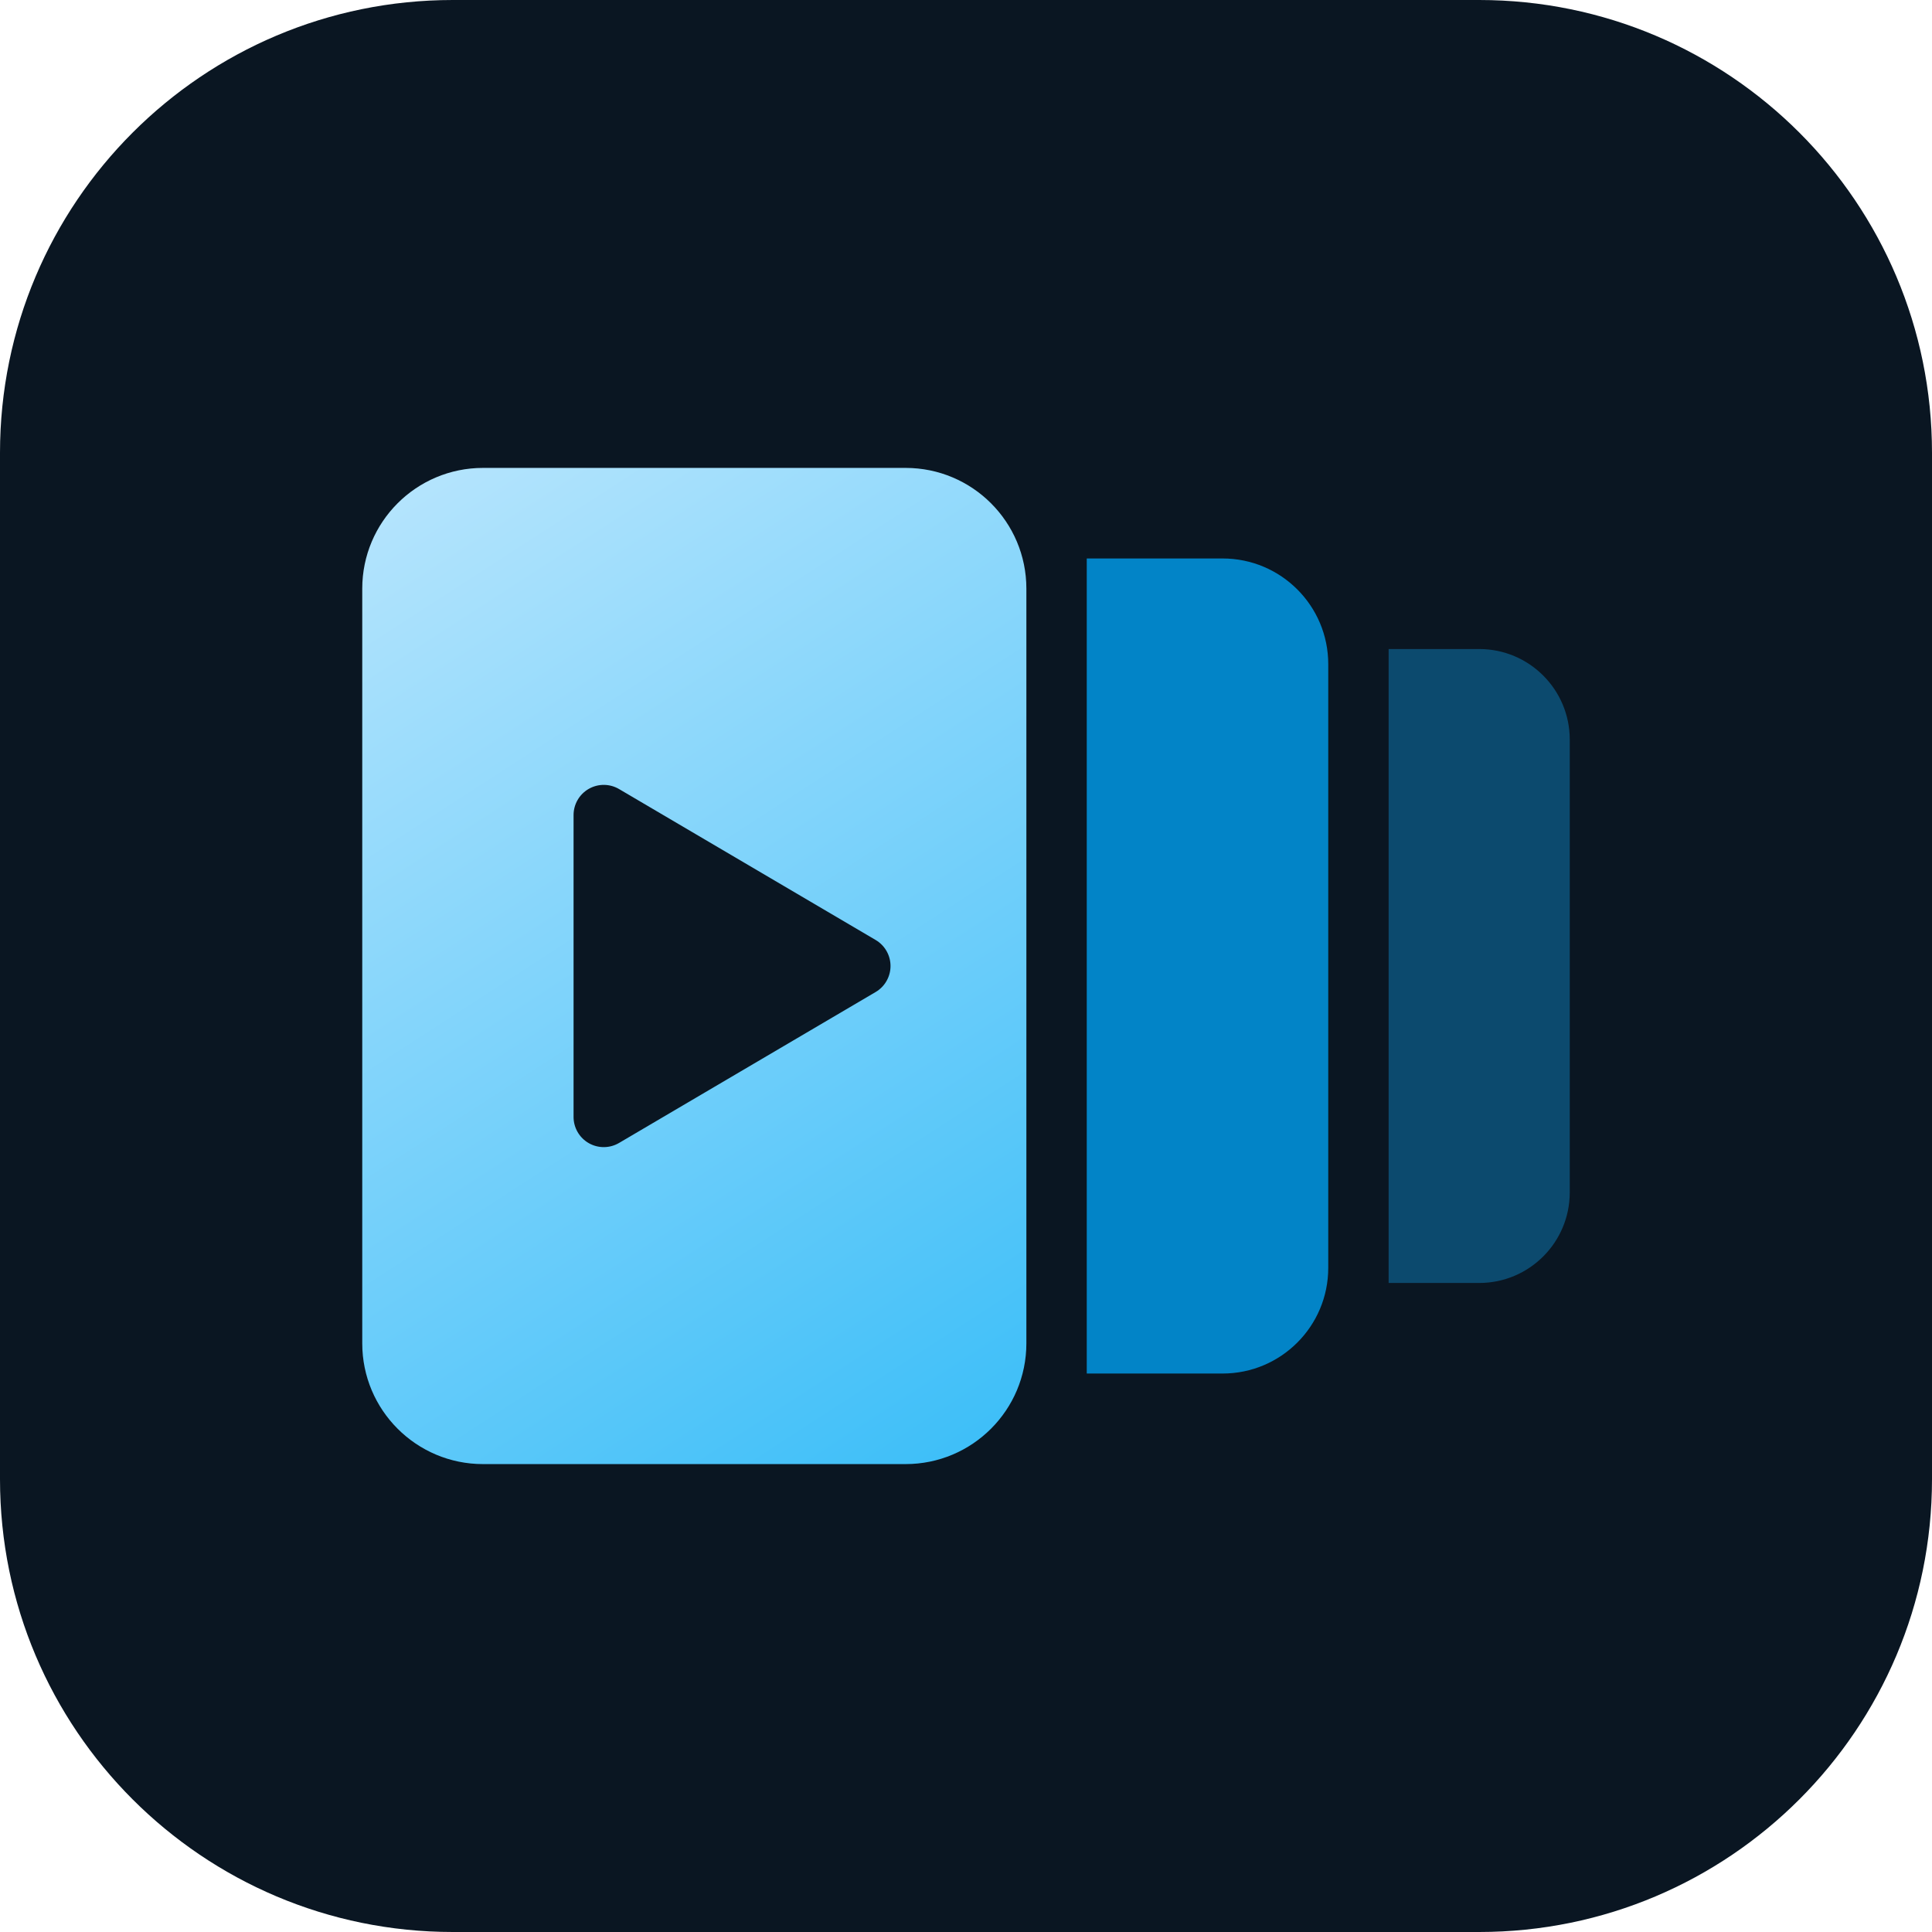
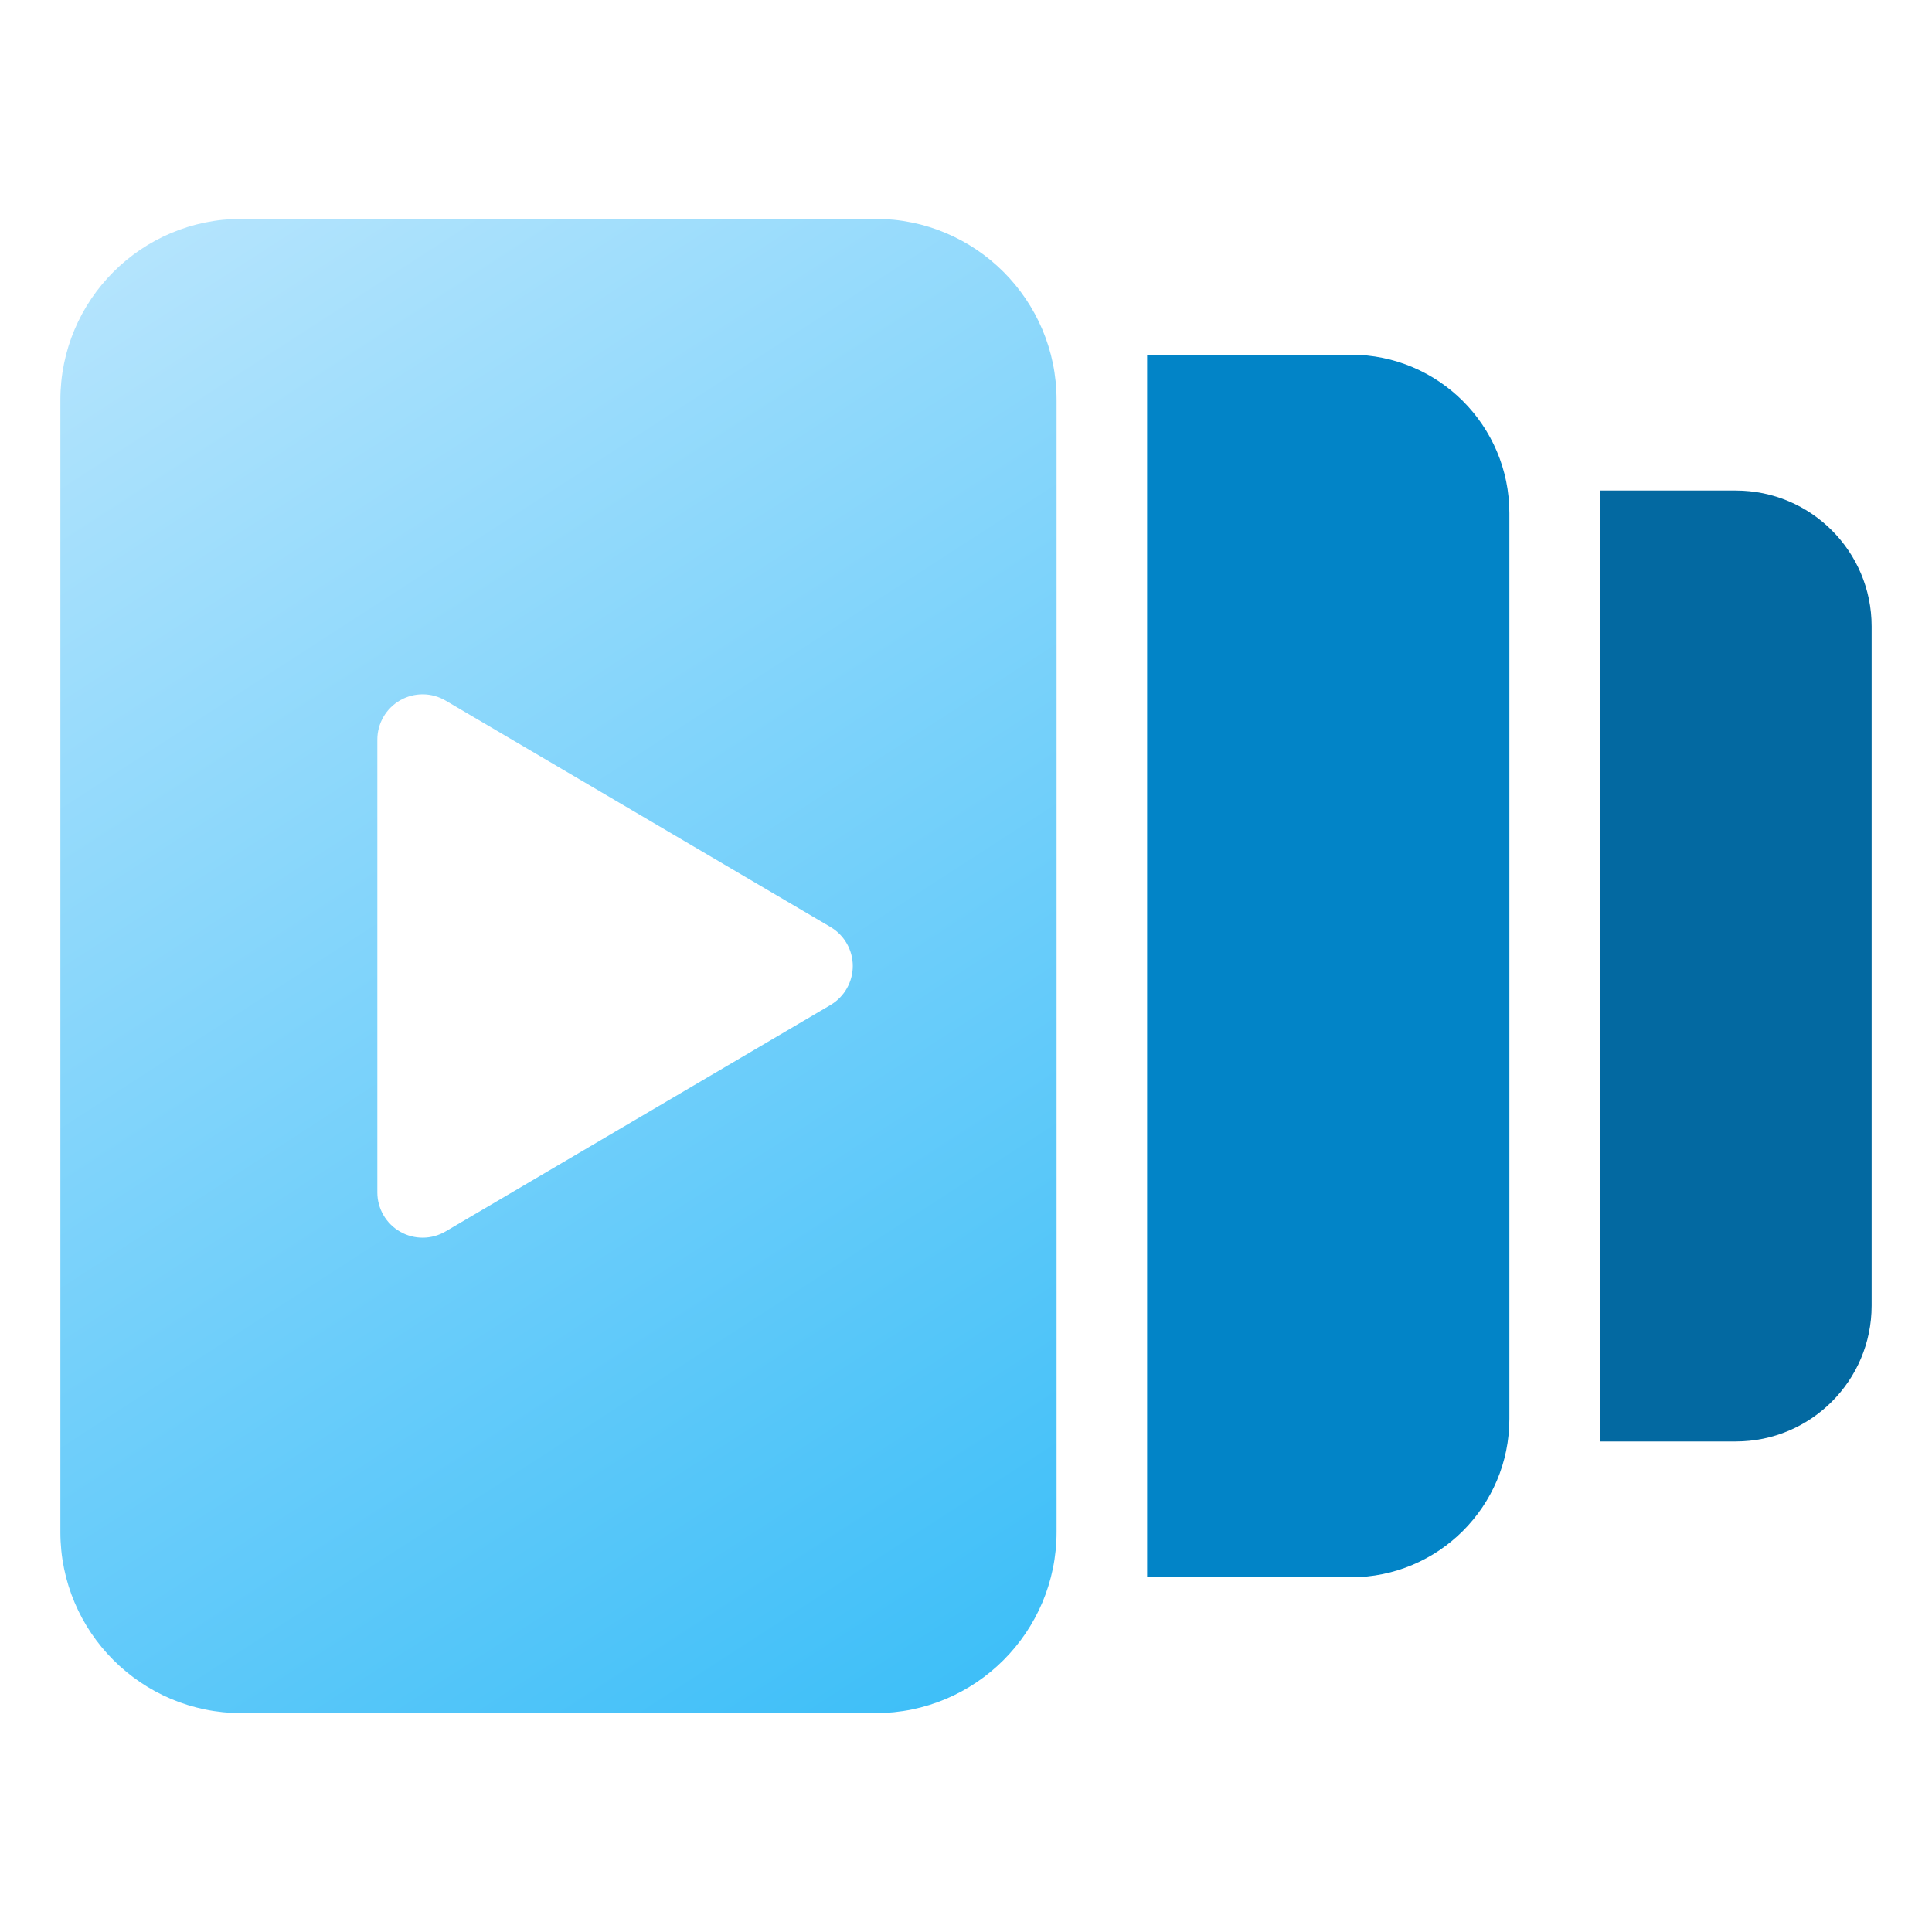
<svg xmlns="http://www.w3.org/2000/svg" viewBox="0 0 64 64">
  <defs>
    <linearGradient id="pley-front" x1="12" y1="15" x2="34" y2="49" gradientUnits="userSpaceOnUse">
      <stop offset="0" stop-color="#bae6fd" />
      <stop offset="1" stop-color="#38bdf8" />
    </linearGradient>
  </defs>
-   <rect width="64" height="64" rx="15" fill="#0a1622" />
-   <g>
-     <path fill="#0c4a6e" d="M46 21.5h3a3 3 0 0 1 3 3v15a3 3 0 0 1-3 3h-3z" />
+   <g transform="translate(-16 -16) scale(1.5)">
+     <path fill="#0369a1" d="M46 21.5h3a3 3 0 0 1 3 3v15a3 3 0 0 1-3 3h-3z" />
    <path fill="#0284c7" d="M36 18.5h4.5a3.5 3.5 0 0 1 3.5 3.5v20a3.5 3.5 0 0 1-3.5 3.5H36z" />
    <path fill="url(#pley-front)" fill-rule="evenodd" d="M16 15.5h14a4 4 0 0 1 4 4v25a4 4 0 0 1-4 4H16a4 4 0 0 1-4-4v-25a4 4 0 0 1 4-4zM19 27v10a1 1 0 0 0 1.51.86l8.5-5a1 1 0 0 0 0-1.72l-8.5-5A1 1 0 0 0 19 27z" />
  </g>
</svg>
